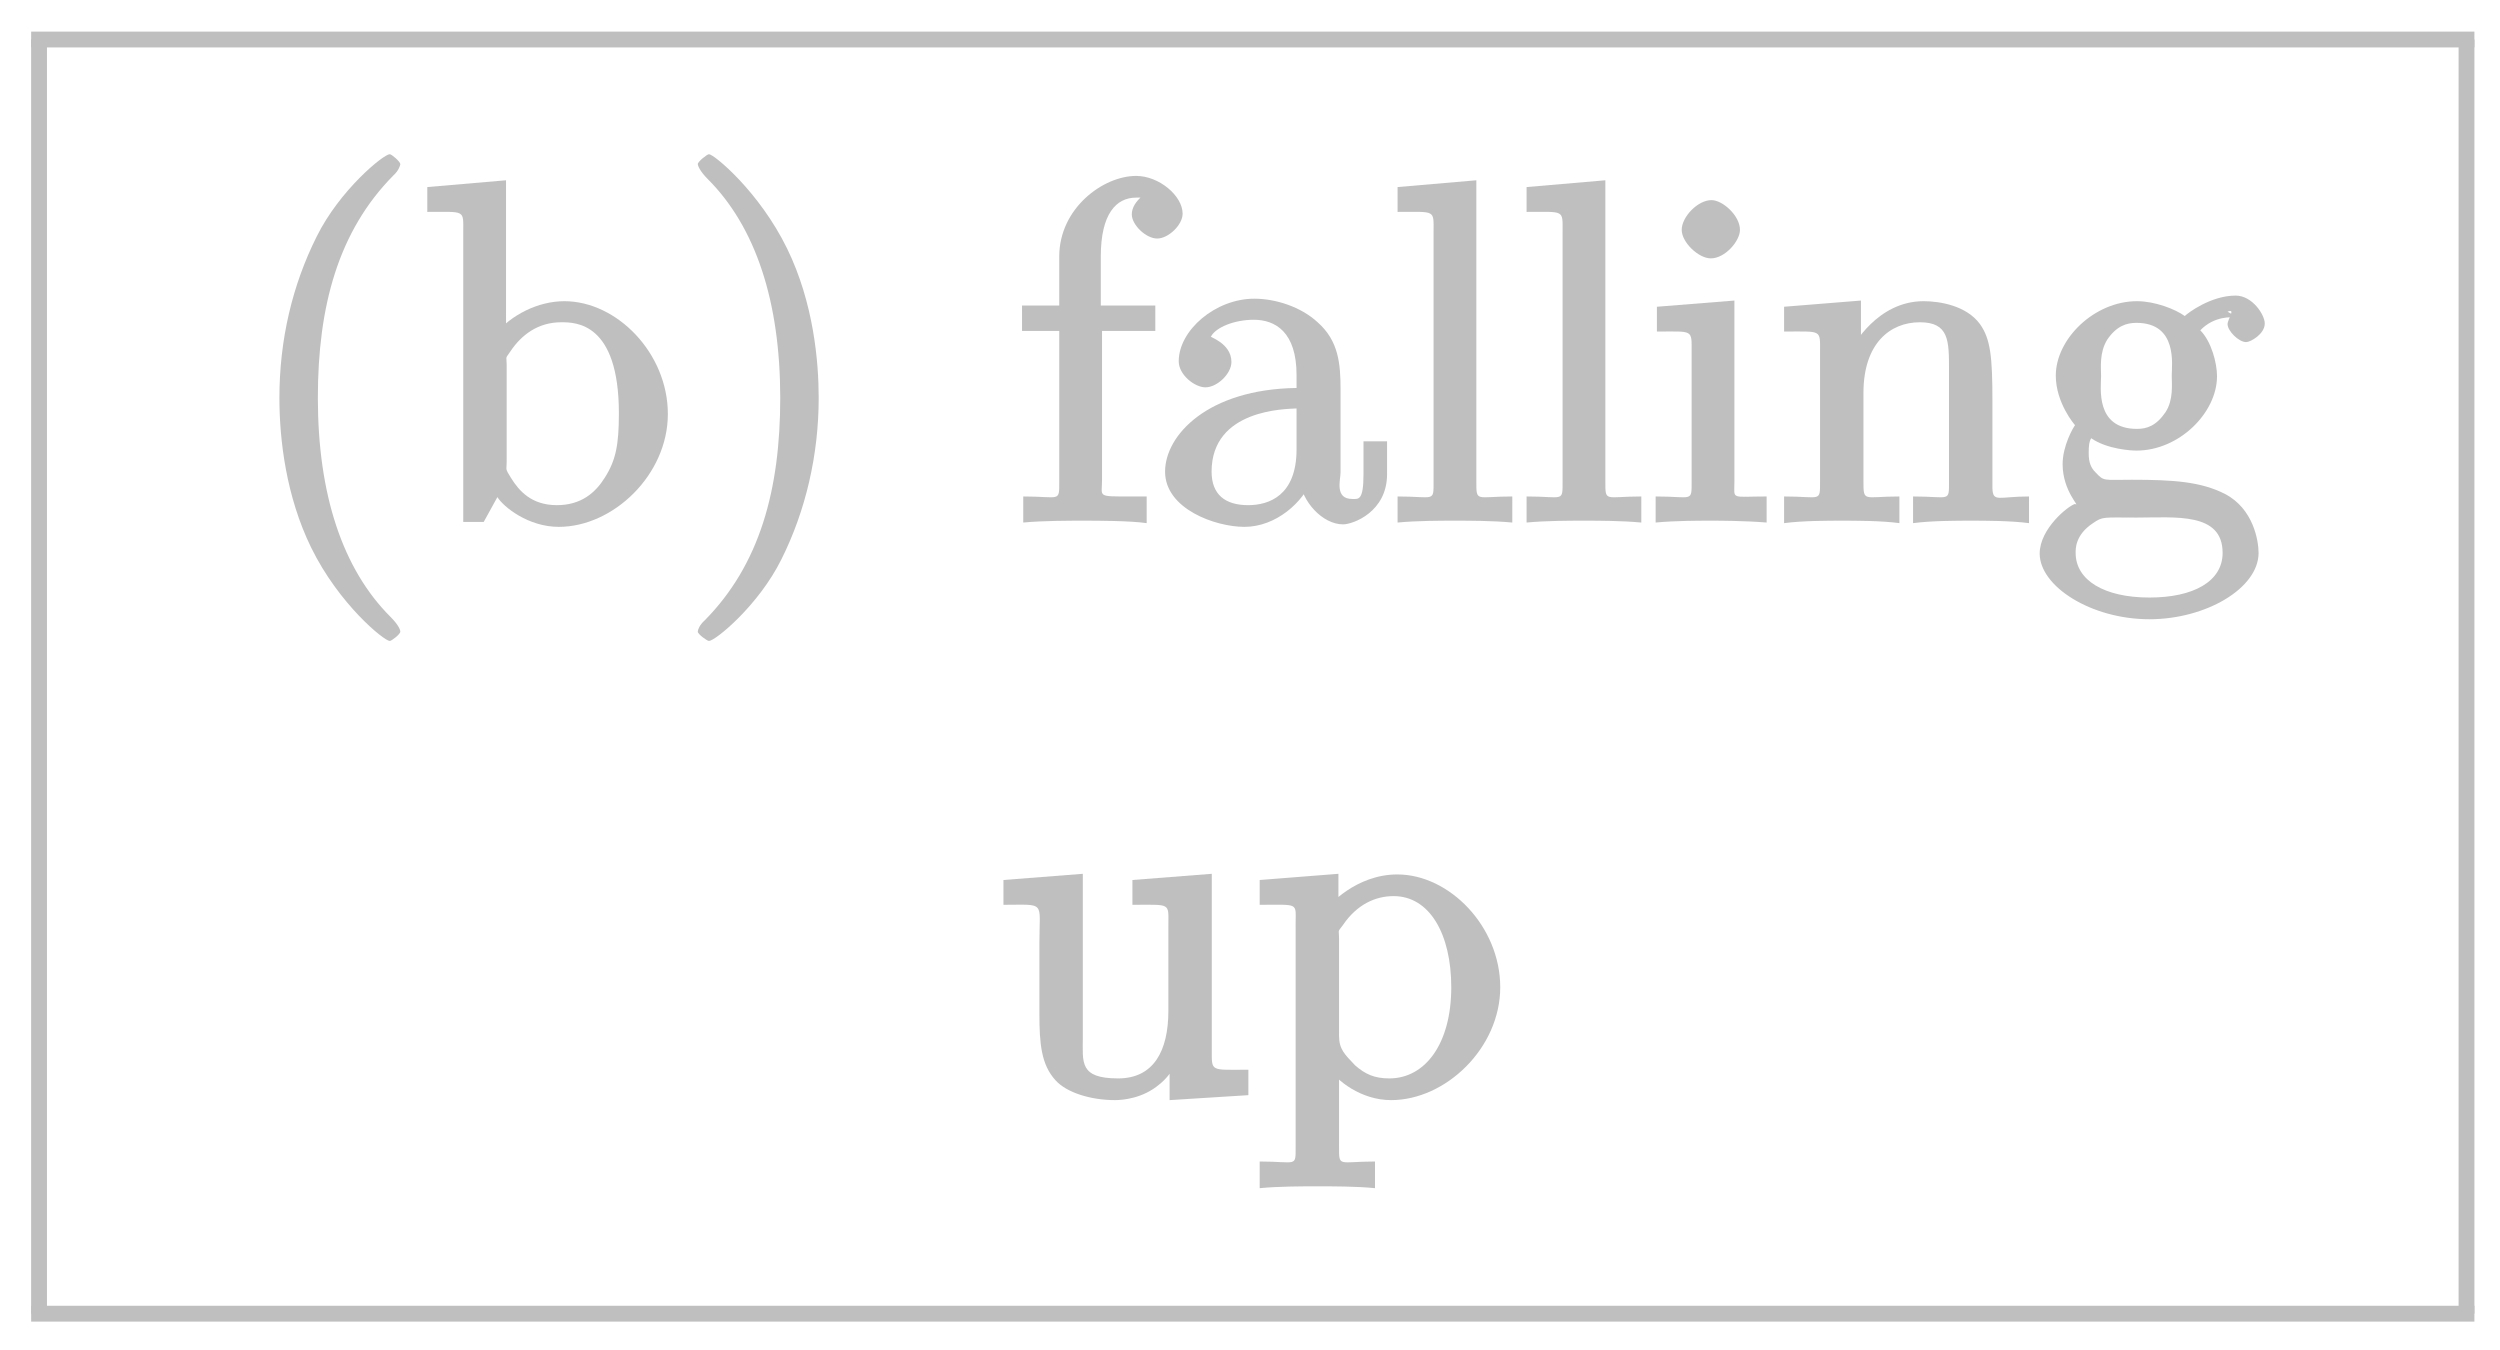
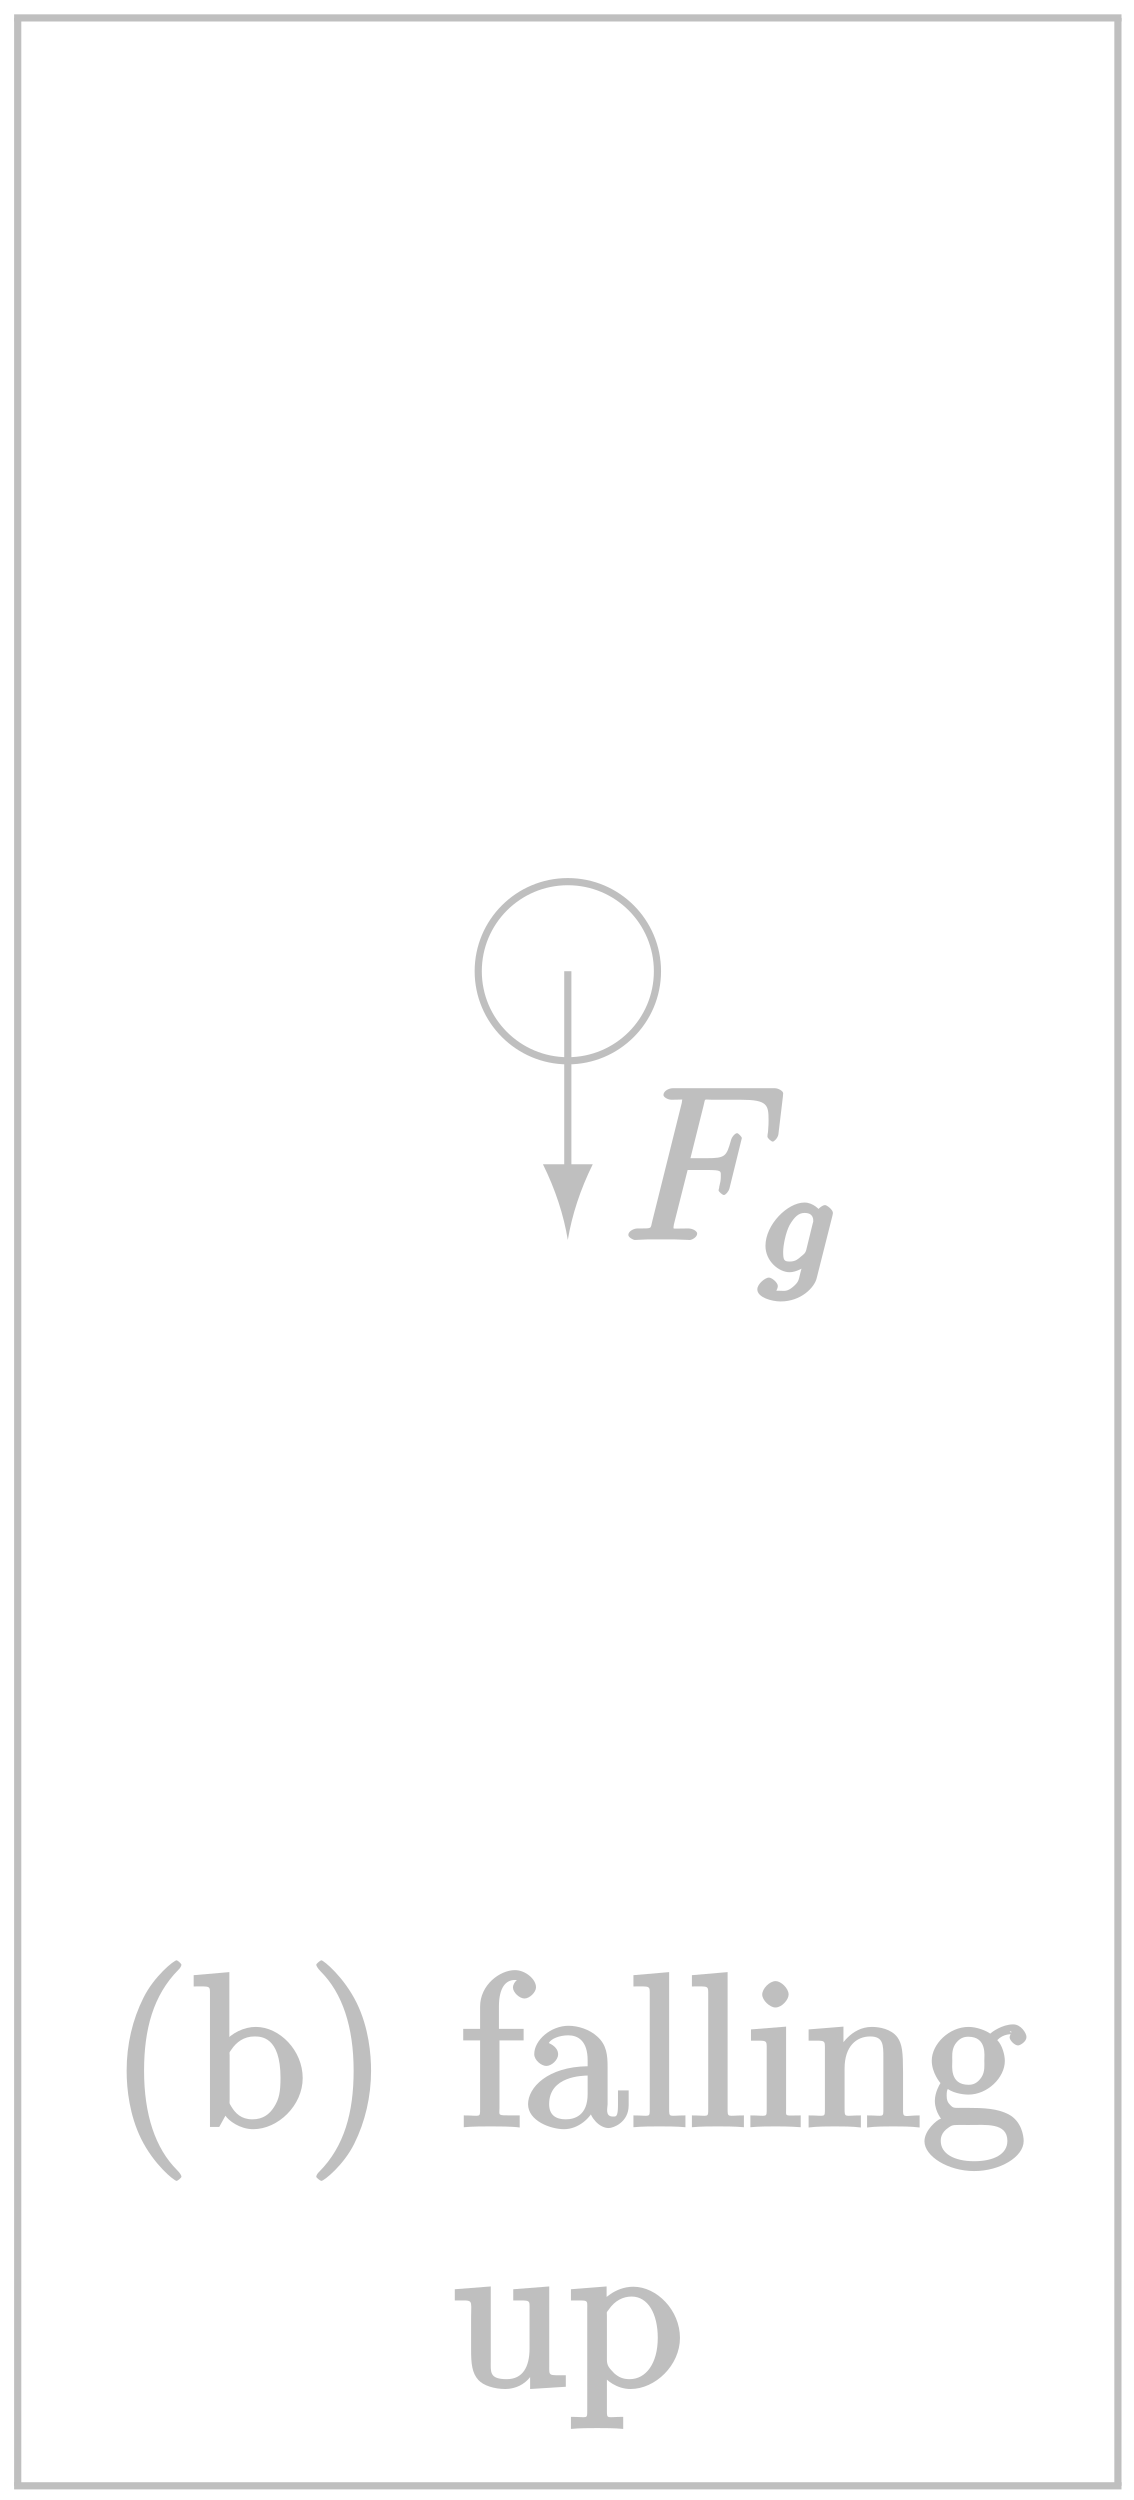
- <svg xmlns="http://www.w3.org/2000/svg" xmlns:xlink="http://www.w3.org/1999/xlink" width="63pt" height="34pt" viewBox="0 0 63 34" version="1.1">
+ <svg xmlns="http://www.w3.org/2000/svg" xmlns:xlink="http://www.w3.org/1999/xlink" width="63pt" height="139pt" viewBox="0 0 63 139" version="1.1">
  <defs>
    <g>
      <symbol overflow="visible" id="glyph0-0">
        <path style="stroke:none;" d="" />
      </symbol>
      <symbol overflow="visible" id="glyph0-1">
+         <path style="stroke:none;" d="M 3.547 -3.891 L 4.703 -3.891 C 5.609 -3.891 5.516 -3.844 5.516 -3.484 C 5.516 -3.328 5.484 -3.172 5.422 -2.922 C 5.453 -2.969 5.391 -2.797 5.391 -2.766 C 5.391 -2.688 5.609 -2.5 5.688 -2.5 C 5.781 -2.5 5.953 -2.688 6 -2.875 L 6.688 -5.672 C 6.688 -5.719 6.5 -5.938 6.422 -5.938 C 6.312 -5.938 6.125 -5.734 6.078 -5.531 C 5.828 -4.641 5.766 -4.547 4.719 -4.547 L 3.828 -4.547 L 4.562 -7.484 C 4.672 -7.906 4.547 -7.797 5.031 -7.797 L 6.641 -7.797 C 8.125 -7.797 8.172 -7.5 8.172 -6.641 C 8.172 -6.578 8.172 -6.312 8.141 -6 C 8.125 -5.953 8.109 -5.797 8.109 -5.75 C 8.109 -5.656 8.328 -5.469 8.406 -5.469 C 8.484 -5.469 8.688 -5.672 8.719 -5.875 L 8.969 -7.969 C 8.969 -8.016 8.984 -8.125 8.984 -8.156 C 8.984 -8.281 8.719 -8.438 8.516 -8.438 L 2.844 -8.438 C 2.625 -8.438 2.328 -8.281 2.328 -8.062 C 2.328 -7.938 2.578 -7.797 2.781 -7.797 C 3.531 -7.797 3.359 -7.859 3.359 -7.719 C 3.359 -7.656 3.344 -7.609 3.312 -7.484 L 1.703 -1.031 C 1.594 -0.609 1.734 -0.641 0.891 -0.641 C 0.672 -0.641 0.375 -0.484 0.375 -0.281 C 0.375 -0.141 0.656 0 0.734 0 C 0.953 0 1.188 -0.031 1.422 -0.031 L 2.969 -0.031 C 3.234 -0.031 3.531 0 3.797 0 C 3.891 0 4.203 -0.141 4.203 -0.359 C 4.203 -0.484 3.969 -0.641 3.703 -0.641 C 2.766 -0.641 2.891 -0.578 2.891 -0.75 C 2.891 -0.812 2.922 -0.906 2.938 -0.984 L 3.672 -3.891 Z M 3.547 -3.891 " />
+       </symbol>
+       <symbol overflow="visible" id="glyph1-0">
+         <path style="stroke:none;" d="" />
+       </symbol>
+       <symbol overflow="visible" id="glyph1-1">
+         <path style="stroke:none;" d="M 4.141 -3.125 C 4.172 -3.25 4.172 -3.297 4.172 -3.297 C 4.172 -3.484 3.828 -3.734 3.734 -3.734 C 3.547 -3.734 3.219 -3.406 3.172 -3.234 L 3.5 -3.359 C 3.438 -3.484 3.062 -3.875 2.594 -3.875 C 1.641 -3.875 0.422 -2.641 0.422 -1.469 C 0.422 -0.609 1.172 0 1.766 0 C 2.125 0 2.578 -0.25 2.844 -0.484 L 2.531 -0.609 L 2.344 0.109 C 2.266 0.438 2.266 0.547 1.953 0.812 C 1.625 1.094 1.453 1.031 1.25 1.031 C 1.047 1.031 0.859 1.031 0.672 0.984 L 0.797 1.297 C 0.969 1.203 1.109 0.906 1.109 0.766 C 1.109 0.578 0.781 0.297 0.609 0.297 C 0.422 0.297 -0.031 0.641 -0.031 0.953 C -0.031 1.406 0.781 1.625 1.266 1.625 C 2.406 1.625 3.141 0.844 3.266 0.344 Z M 2.688 -1.234 C 2.625 -1.016 2.516 -0.984 2.344 -0.828 C 2.266 -0.766 2.109 -0.594 1.781 -0.594 C 1.453 -0.594 1.406 -0.672 1.406 -1.141 C 1.406 -1.484 1.547 -2.219 1.766 -2.625 C 2.031 -3.078 2.266 -3.297 2.594 -3.297 C 3.125 -3.297 3.078 -2.891 3.078 -2.812 L 3.047 -2.703 Z M 2.688 -1.234 " />
+       </symbol>
+       <symbol overflow="visible" id="glyph2-0">
+         <path style="stroke:none;" d="" />
+       </symbol>
+       <symbol overflow="visible" id="glyph2-1">
        <path style="stroke:none;" d="M 4.047 2.766 C 4.047 2.719 4 2.594 3.797 2.391 C 2.594 1.188 1.969 -0.688 1.969 -3.125 C 1.969 -5.438 2.484 -7.328 3.875 -8.734 C 4 -8.844 4.047 -8.984 4.047 -9.016 C 4.047 -9.078 3.828 -9.266 3.781 -9.266 C 3.625 -9.266 2.516 -8.359 1.938 -7.188 C 1.328 -5.969 1 -4.594 1 -3.125 C 1 -2.062 1.172 -0.641 1.797 0.641 C 2.5 2.078 3.641 3 3.781 3 C 3.828 3 4.047 2.828 4.047 2.766 Z M 4.047 2.766 " />
      </symbol>
-       <symbol overflow="visible" id="glyph0-2">
+       <symbol overflow="visible" id="glyph2-2">
        <path style="stroke:none;" d="M 6.234 -2.719 C 6.234 -4.25 4.953 -5.562 3.625 -5.562 C 2.969 -5.562 2.281 -5.219 1.875 -4.719 L 2.156 -4.609 L 2.156 -8.609 L 0.172 -8.438 L 0.172 -7.812 C 1.141 -7.812 1.078 -7.875 1.078 -7.297 L 1.078 0 L 1.594 0 L 1.938 -0.625 C 2.094 -0.375 2.719 0.125 3.484 0.125 C 4.859 0.125 6.234 -1.188 6.234 -2.719 Z M 5 -2.734 C 5 -1.938 4.922 -1.547 4.641 -1.109 C 4.406 -0.734 4.047 -0.422 3.438 -0.422 C 2.797 -0.422 2.484 -0.781 2.281 -1.109 C 2.125 -1.359 2.172 -1.297 2.172 -1.5 L 2.172 -3.969 C 2.172 -4.188 2.125 -4.094 2.266 -4.297 C 2.547 -4.719 2.969 -5.031 3.547 -5.031 C 3.906 -5.031 5 -5.031 5 -2.734 Z M 5 -2.734 " />
      </symbol>
-       <symbol overflow="visible" id="glyph0-3">
+       <symbol overflow="visible" id="glyph2-3">
        <path style="stroke:none;" d="M 3.531 -3.125 C 3.531 -4.031 3.406 -5.516 2.734 -6.891 C 2.031 -8.328 0.891 -9.266 0.766 -9.266 C 0.719 -9.266 0.484 -9.078 0.484 -9.016 C 0.484 -8.984 0.531 -8.844 0.734 -8.641 C 1.938 -7.438 2.562 -5.562 2.562 -3.125 C 2.562 -0.812 2.047 1.078 0.656 2.484 C 0.531 2.594 0.484 2.719 0.484 2.766 C 0.484 2.828 0.719 3 0.766 3 C 0.922 3 2.016 2.109 2.594 0.938 C 3.203 -0.281 3.531 -1.688 3.531 -3.125 Z M 3.531 -3.125 " />
      </symbol>
-       <symbol overflow="visible" id="glyph0-4">
+       <symbol overflow="visible" id="glyph2-4">
        <path style="stroke:none;" d="M 4.25 -7.766 C 4.25 -8.219 3.656 -8.719 3.078 -8.719 C 2.25 -8.719 1.141 -7.906 1.141 -6.688 L 1.141 -5.453 L 0.203 -5.453 L 0.203 -4.812 L 1.141 -4.812 L 1.141 -1.031 C 1.141 -0.484 1.172 -0.641 0.234 -0.641 L 0.234 0.016 C 0.734 -0.031 1.391 -0.031 1.75 -0.031 C 2.062 -0.031 2.922 -0.031 3.344 0.031 L 3.344 -0.641 L 2.953 -0.641 C 2.078 -0.641 2.219 -0.625 2.219 -1.047 L 2.219 -4.812 L 3.562 -4.812 L 3.562 -5.453 L 2.188 -5.453 L 2.188 -6.688 C 2.188 -7.766 2.578 -8.172 3.078 -8.172 C 3.172 -8.172 3.234 -8.188 3.375 -8.109 L 3.484 -8.375 C 3.438 -8.359 2.969 -8.109 2.969 -7.75 C 2.969 -7.484 3.328 -7.141 3.609 -7.141 C 3.891 -7.141 4.25 -7.484 4.25 -7.766 Z M 4.25 -7.766 " />
      </symbol>
-       <symbol overflow="visible" id="glyph0-5">
+       <symbol overflow="visible" id="glyph2-5">
        <path style="stroke:none;" d="M 5.828 -1.203 L 5.828 -2.031 L 5.234 -2.031 L 5.234 -1.203 C 5.234 -0.531 5.109 -0.578 4.953 -0.578 C 4.5 -0.578 4.656 -1.062 4.656 -1.25 L 4.656 -3.328 C 4.656 -3.984 4.609 -4.562 4.078 -5.031 C 3.656 -5.422 3.016 -5.625 2.484 -5.625 C 1.5 -5.625 0.578 -4.828 0.578 -4.047 C 0.578 -3.703 0.984 -3.391 1.25 -3.391 C 1.547 -3.391 1.906 -3.734 1.906 -4.031 C 1.906 -4.516 1.312 -4.672 1.391 -4.672 C 1.516 -4.906 1.984 -5.094 2.469 -5.094 C 3.016 -5.094 3.547 -4.781 3.547 -3.703 L 3.547 -3.375 C 1.312 -3.344 0.234 -2.188 0.234 -1.266 C 0.234 -0.328 1.5 0.125 2.234 0.125 C 3.031 0.125 3.719 -0.5 3.938 -1.078 L 3.625 -1.078 C 3.672 -0.516 4.203 0.062 4.719 0.062 C 4.969 0.062 5.828 -0.25 5.828 -1.203 Z M 3.547 -1.828 C 3.547 -0.656 2.844 -0.422 2.328 -0.422 C 1.75 -0.422 1.406 -0.688 1.406 -1.266 C 1.406 -2.844 3.281 -2.844 3.547 -2.859 Z M 3.547 -1.828 " />
      </symbol>
-       <symbol overflow="visible" id="glyph0-6">
+       <symbol overflow="visible" id="glyph2-6">
        <path style="stroke:none;" d="M 3.125 -0.141 L 3.125 -0.641 C 2.203 -0.641 2.219 -0.484 2.219 -1.031 L 2.219 -8.609 L 0.234 -8.438 L 0.234 -7.812 C 1.203 -7.812 1.141 -7.875 1.141 -7.297 L 1.141 -1.031 C 1.141 -0.484 1.172 -0.641 0.234 -0.641 L 0.234 0.016 C 0.734 -0.031 1.312 -0.031 1.672 -0.031 C 2.031 -0.031 2.625 -0.031 3.125 0.016 Z M 3.125 -0.141 " />
      </symbol>
-       <symbol overflow="visible" id="glyph0-7">
+       <symbol overflow="visible" id="glyph2-7">
        <path style="stroke:none;" d="M 3.031 -0.141 L 3.031 -0.641 C 2.109 -0.641 2.219 -0.547 2.219 -1.016 L 2.219 -5.578 L 0.266 -5.422 L 0.266 -4.797 C 1.188 -4.797 1.141 -4.859 1.141 -4.281 L 1.141 -1.031 C 1.141 -0.484 1.172 -0.641 0.234 -0.641 L 0.234 0.016 C 0.734 -0.031 1.297 -0.031 1.656 -0.031 C 1.781 -0.031 2.469 -0.031 3.031 0.016 Z M 2.359 -7.359 C 2.359 -7.719 1.922 -8.109 1.641 -8.109 C 1.297 -8.109 0.891 -7.688 0.891 -7.359 C 0.891 -7.047 1.312 -6.641 1.625 -6.641 C 1.984 -6.641 2.359 -7.078 2.359 -7.359 Z M 2.359 -7.359 " />
      </symbol>
-       <symbol overflow="visible" id="glyph0-8">
+       <symbol overflow="visible" id="glyph2-8">
        <path style="stroke:none;" d="M 6.391 -0.141 L 6.391 -0.641 C 5.625 -0.641 5.484 -0.484 5.469 -0.844 L 5.469 -3.047 C 5.469 -4.156 5.422 -4.609 5.156 -4.984 C 4.812 -5.453 4.141 -5.562 3.734 -5.562 C 2.562 -5.562 1.953 -4.422 1.906 -4.344 L 2.156 -4.344 L 2.156 -5.578 L 0.219 -5.422 L 0.219 -4.797 C 1.188 -4.797 1.125 -4.859 1.125 -4.266 L 1.125 -1.031 C 1.125 -0.484 1.156 -0.641 0.219 -0.641 L 0.219 0.031 C 0.688 -0.031 1.344 -0.031 1.672 -0.031 C 2.016 -0.031 2.672 -0.031 3.125 0.031 L 3.125 -0.641 C 2.219 -0.641 2.219 -0.484 2.219 -1.031 L 2.219 -3.25 C 2.219 -4.5 2.891 -5.031 3.641 -5.031 C 4.375 -5.031 4.375 -4.562 4.375 -3.844 L 4.375 -1.031 C 4.375 -0.484 4.406 -0.641 3.469 -0.641 L 3.469 0.031 C 3.938 -0.031 4.594 -0.031 4.922 -0.031 C 5.266 -0.031 5.922 -0.031 6.391 0.031 Z M 6.391 -0.141 " />
      </symbol>
-       <symbol overflow="visible" id="glyph0-9">
+       <symbol overflow="visible" id="glyph2-9">
        <path style="stroke:none;" d="M 5.828 -5 C 5.828 -5.219 5.516 -5.703 5.094 -5.703 C 4.469 -5.703 3.891 -5.266 3.812 -5.188 C 3.578 -5.359 3.062 -5.562 2.609 -5.562 C 1.531 -5.562 0.562 -4.609 0.562 -3.688 C 0.562 -3 1.031 -2.453 1.047 -2.438 C 1 -2.375 0.734 -1.922 0.734 -1.453 C 0.734 -0.766 1.203 -0.359 1.047 -0.453 C 0.875 -0.406 0.156 0.172 0.156 0.797 C 0.156 1.625 1.453 2.453 2.922 2.453 C 4.344 2.453 5.672 1.672 5.672 0.781 C 5.672 0.484 5.547 -0.328 4.828 -0.703 C 4.219 -1.016 3.516 -1.062 2.484 -1.062 C 1.75 -1.062 1.781 -1.016 1.562 -1.25 C 1.453 -1.359 1.391 -1.484 1.391 -1.734 C 1.391 -1.938 1.406 -2.031 1.453 -2.109 C 1.859 -1.828 2.469 -1.797 2.594 -1.797 C 3.672 -1.797 4.625 -2.75 4.625 -3.672 C 4.625 -4 4.484 -4.547 4.203 -4.828 C 4.562 -5.203 5.016 -5.156 5.078 -5.156 C 5.125 -5.156 5.062 -5.203 4.891 -5.297 C 5.109 -5.391 4.891 -5.109 4.891 -4.984 C 4.891 -4.812 5.172 -4.531 5.359 -4.531 C 5.469 -4.531 5.828 -4.734 5.828 -5 Z M 3.484 -3.688 C 3.484 -3.469 3.531 -3.078 3.328 -2.766 C 3.094 -2.422 2.859 -2.344 2.609 -2.344 C 1.547 -2.344 1.703 -3.391 1.703 -3.672 C 1.703 -3.891 1.656 -4.266 1.859 -4.594 C 2.094 -4.938 2.344 -5.016 2.594 -5.016 C 3.641 -5.016 3.484 -3.953 3.484 -3.688 Z M 4.766 0.781 C 4.766 1.5 4.031 1.906 2.922 1.906 C 1.781 1.906 1.062 1.469 1.062 0.781 C 1.062 0.688 1.047 0.328 1.5 0.031 C 1.75 -0.141 1.75 -0.109 2.594 -0.109 C 3.578 -0.109 4.766 -0.25 4.766 0.781 Z M 4.766 0.781 " />
      </symbol>
-       <symbol overflow="visible" id="glyph0-10">
+       <symbol overflow="visible" id="glyph2-10">
        <path style="stroke:none;" d="M 6.391 -0.141 L 6.391 -0.641 C 5.422 -0.641 5.469 -0.578 5.469 -1.156 L 5.469 -5.578 L 3.469 -5.422 L 3.469 -4.797 C 4.453 -4.797 4.375 -4.859 4.375 -4.266 L 4.375 -2.125 C 4.375 -1.109 4 -0.422 3.109 -0.422 C 2.125 -0.422 2.219 -0.828 2.219 -1.453 L 2.219 -5.578 L 0.219 -5.422 L 0.219 -4.797 C 1.297 -4.797 1.125 -4.906 1.125 -3.844 L 1.125 -2.047 C 1.125 -1.297 1.172 -0.766 1.531 -0.375 C 1.812 -0.062 2.422 0.125 3.031 0.125 C 3.234 0.125 3.734 0.078 4.141 -0.266 C 4.484 -0.531 4.672 -0.984 4.672 -0.984 L 4.406 -1.094 L 4.406 0.125 L 6.391 0 Z M 6.391 -0.141 " />
      </symbol>
-       <symbol overflow="visible" id="glyph0-11">
+       <symbol overflow="visible" id="glyph2-11">
        <path style="stroke:none;" d="M 6.234 -2.719 C 6.234 -4.25 4.953 -5.562 3.641 -5.562 C 2.594 -5.562 1.906 -4.766 1.875 -4.719 L 2.156 -4.609 L 2.156 -5.578 L 0.172 -5.422 L 0.172 -4.797 C 1.172 -4.797 1.078 -4.859 1.078 -4.328 L 1.078 1.297 C 1.078 1.828 1.109 1.672 0.172 1.672 L 0.172 2.344 C 0.641 2.297 1.297 2.297 1.625 2.297 C 1.969 2.297 2.625 2.297 3.078 2.344 L 3.078 1.672 C 2.156 1.672 2.172 1.828 2.172 1.297 L 2.172 -0.781 L 1.906 -0.688 C 2.109 -0.375 2.719 0.125 3.484 0.125 C 4.859 0.125 6.234 -1.188 6.234 -2.719 Z M 5 -2.719 C 5 -1.297 4.344 -0.422 3.438 -0.422 C 3.062 -0.422 2.828 -0.531 2.578 -0.75 C 2.312 -1.031 2.172 -1.156 2.172 -1.5 L 2.172 -3.953 C 2.172 -4.188 2.125 -4.094 2.266 -4.281 C 2.625 -4.812 3.094 -5.016 3.547 -5.016 C 4.453 -5.016 5 -4.062 5 -2.719 Z M 5 -2.719 " />
      </symbol>
    </g>
  </defs>
  <g id="surface1">
+     <path style="fill:none;stroke-width:0.4;stroke-linecap:butt;stroke-linejoin:miter;stroke:rgb(75%,75%,75%);stroke-opacity:1;stroke-miterlimit:10;" d="M 5.001 -0.001 C 5.001 2.763 2.763 4.998 -0.002 4.998 C -2.762 4.998 -5.001 2.763 -5.001 -0.001 C -5.001 -2.761 -2.762 -5 -0.002 -5 C 2.763 -5 5.001 -2.761 5.001 -0.001 Z M 5.001 -0.001 " transform="matrix(0.996264,0,0,-0.996264,31.572,53.999)" />
+     <path style=" stroke:none;fill-rule:nonzero;fill:rgb(75%,75%,75%);fill-opacity:1;" d="M 31.57 68.941 C 31.34 67.539 30.879 66.137 30.188 64.734 L 32.957 64.734 C 32.266 66.137 31.805 67.539 31.57 68.941 " />
+     <path style="fill:none;stroke-width:0.4;stroke-linecap:butt;stroke-linejoin:miter;stroke:rgb(75%,75%,75%);stroke-opacity:1;stroke-miterlimit:10;" d="M -0.002 -0.001 L -0.002 -13.054 " transform="matrix(0.996264,0,0,-0.996264,31.572,53.999)" />
    <g style="fill:rgb(75%,75%,75%);fill-opacity:1;">
-       <use xlink:href="#glyph0-1" x="6.041" y="13.152" />
-       <use xlink:href="#glyph0-2" x="10.596" y="13.152" />
-       <use xlink:href="#glyph0-3" x="17.1" y="13.152" />
+       <use xlink:href="#glyph0-1" x="34.56" y="68.943" />
    </g>
    <g style="fill:rgb(75%,75%,75%);fill-opacity:1;">
-       <use xlink:href="#glyph0-4" x="25.552" y="13.152" />
-       <use xlink:href="#glyph0-5" x="29.126" y="13.152" />
-       <use xlink:href="#glyph0-6" x="34.985" y="13.152" />
-       <use xlink:href="#glyph0-6" x="38.236" y="13.152" />
-       <use xlink:href="#glyph0-7" x="41.488" y="13.152" />
-       <use xlink:href="#glyph0-8" x="44.74" y="13.152" />
-       <use xlink:href="#glyph0-9" x="51.244" y="13.152" />
+       <use xlink:href="#glyph1-1" x="42.138" y="70.736" />
    </g>
    <g style="fill:rgb(75%,75%,75%);fill-opacity:1;">
-       <use xlink:href="#glyph0-10" x="25.068" y="27.598" />
-       <use xlink:href="#glyph0-11" x="31.572" y="27.598" />
+       <use xlink:href="#glyph2-1" x="6.041" y="118.258" />
+       <use xlink:href="#glyph2-2" x="10.596" y="118.258" />
+       <use xlink:href="#glyph2-3" x="17.1" y="118.258" />
+     </g>
+     <g style="fill:rgb(75%,75%,75%);fill-opacity:1;">
+       <use xlink:href="#glyph2-4" x="25.552" y="118.258" />
+       <use xlink:href="#glyph2-5" x="29.126" y="118.258" />
+       <use xlink:href="#glyph2-6" x="34.985" y="118.258" />
+       <use xlink:href="#glyph2-6" x="38.236" y="118.258" />
+       <use xlink:href="#glyph2-7" x="41.488" y="118.258" />
+       <use xlink:href="#glyph2-8" x="44.74" y="118.258" />
+       <use xlink:href="#glyph2-9" x="51.244" y="118.258" />
+     </g>
+     <g style="fill:rgb(75%,75%,75%);fill-opacity:1;">
+       <use xlink:href="#glyph2-10" x="25.068" y="132.704" />
+       <use xlink:href="#glyph2-11" x="31.572" y="132.704" />
    </g>
    <path style="fill:none;stroke-width:0.399;stroke-linecap:butt;stroke-linejoin:miter;stroke:rgb(75%,75%,75%);stroke-opacity:1;stroke-miterlimit:10;" d="M 56.785 -53.996 L 118.355 -53.996 " transform="matrix(1,0,0,-1,-56,-53)" />
-     <path style="fill:none;stroke-width:0.399;stroke-linecap:butt;stroke-linejoin:miter;stroke:rgb(75%,75%,75%);stroke-opacity:1;stroke-miterlimit:10;" d="M 56.984 -86.105 L 56.984 -53.996 " transform="matrix(1,0,0,-1,-56,-53)" />
-     <path style="fill:none;stroke-width:0.399;stroke-linecap:butt;stroke-linejoin:miter;stroke:rgb(75%,75%,75%);stroke-opacity:1;stroke-miterlimit:10;" d="M 118.156 -86.105 L 118.156 -53.996 " transform="matrix(1,0,0,-1,-56,-53)" />
-     <path style="fill:none;stroke-width:0.399;stroke-linecap:butt;stroke-linejoin:miter;stroke:rgb(75%,75%,75%);stroke-opacity:1;stroke-miterlimit:10;" d="M 56.785 -86.105 L 118.355 -86.105 " transform="matrix(1,0,0,-1,-56,-53)" />
+     <path style="fill:none;stroke-width:0.399;stroke-linecap:butt;stroke-linejoin:miter;stroke:rgb(75%,75%,75%);stroke-opacity:1;stroke-miterlimit:10;" d="M 56.984 -191.211 L 56.984 -53.996 " transform="matrix(1,0,0,-1,-56,-53)" />
+     <path style="fill:none;stroke-width:0.399;stroke-linecap:butt;stroke-linejoin:miter;stroke:rgb(75%,75%,75%);stroke-opacity:1;stroke-miterlimit:10;" d="M 118.156 -191.211 L 118.156 -53.996 " transform="matrix(1,0,0,-1,-56,-53)" />
+     <path style="fill:none;stroke-width:0.399;stroke-linecap:butt;stroke-linejoin:miter;stroke:rgb(75%,75%,75%);stroke-opacity:1;stroke-miterlimit:10;" d="M 56.785 -191.211 L 118.355 -191.211 " transform="matrix(1,0,0,-1,-56,-53)" />
  </g>
</svg>
